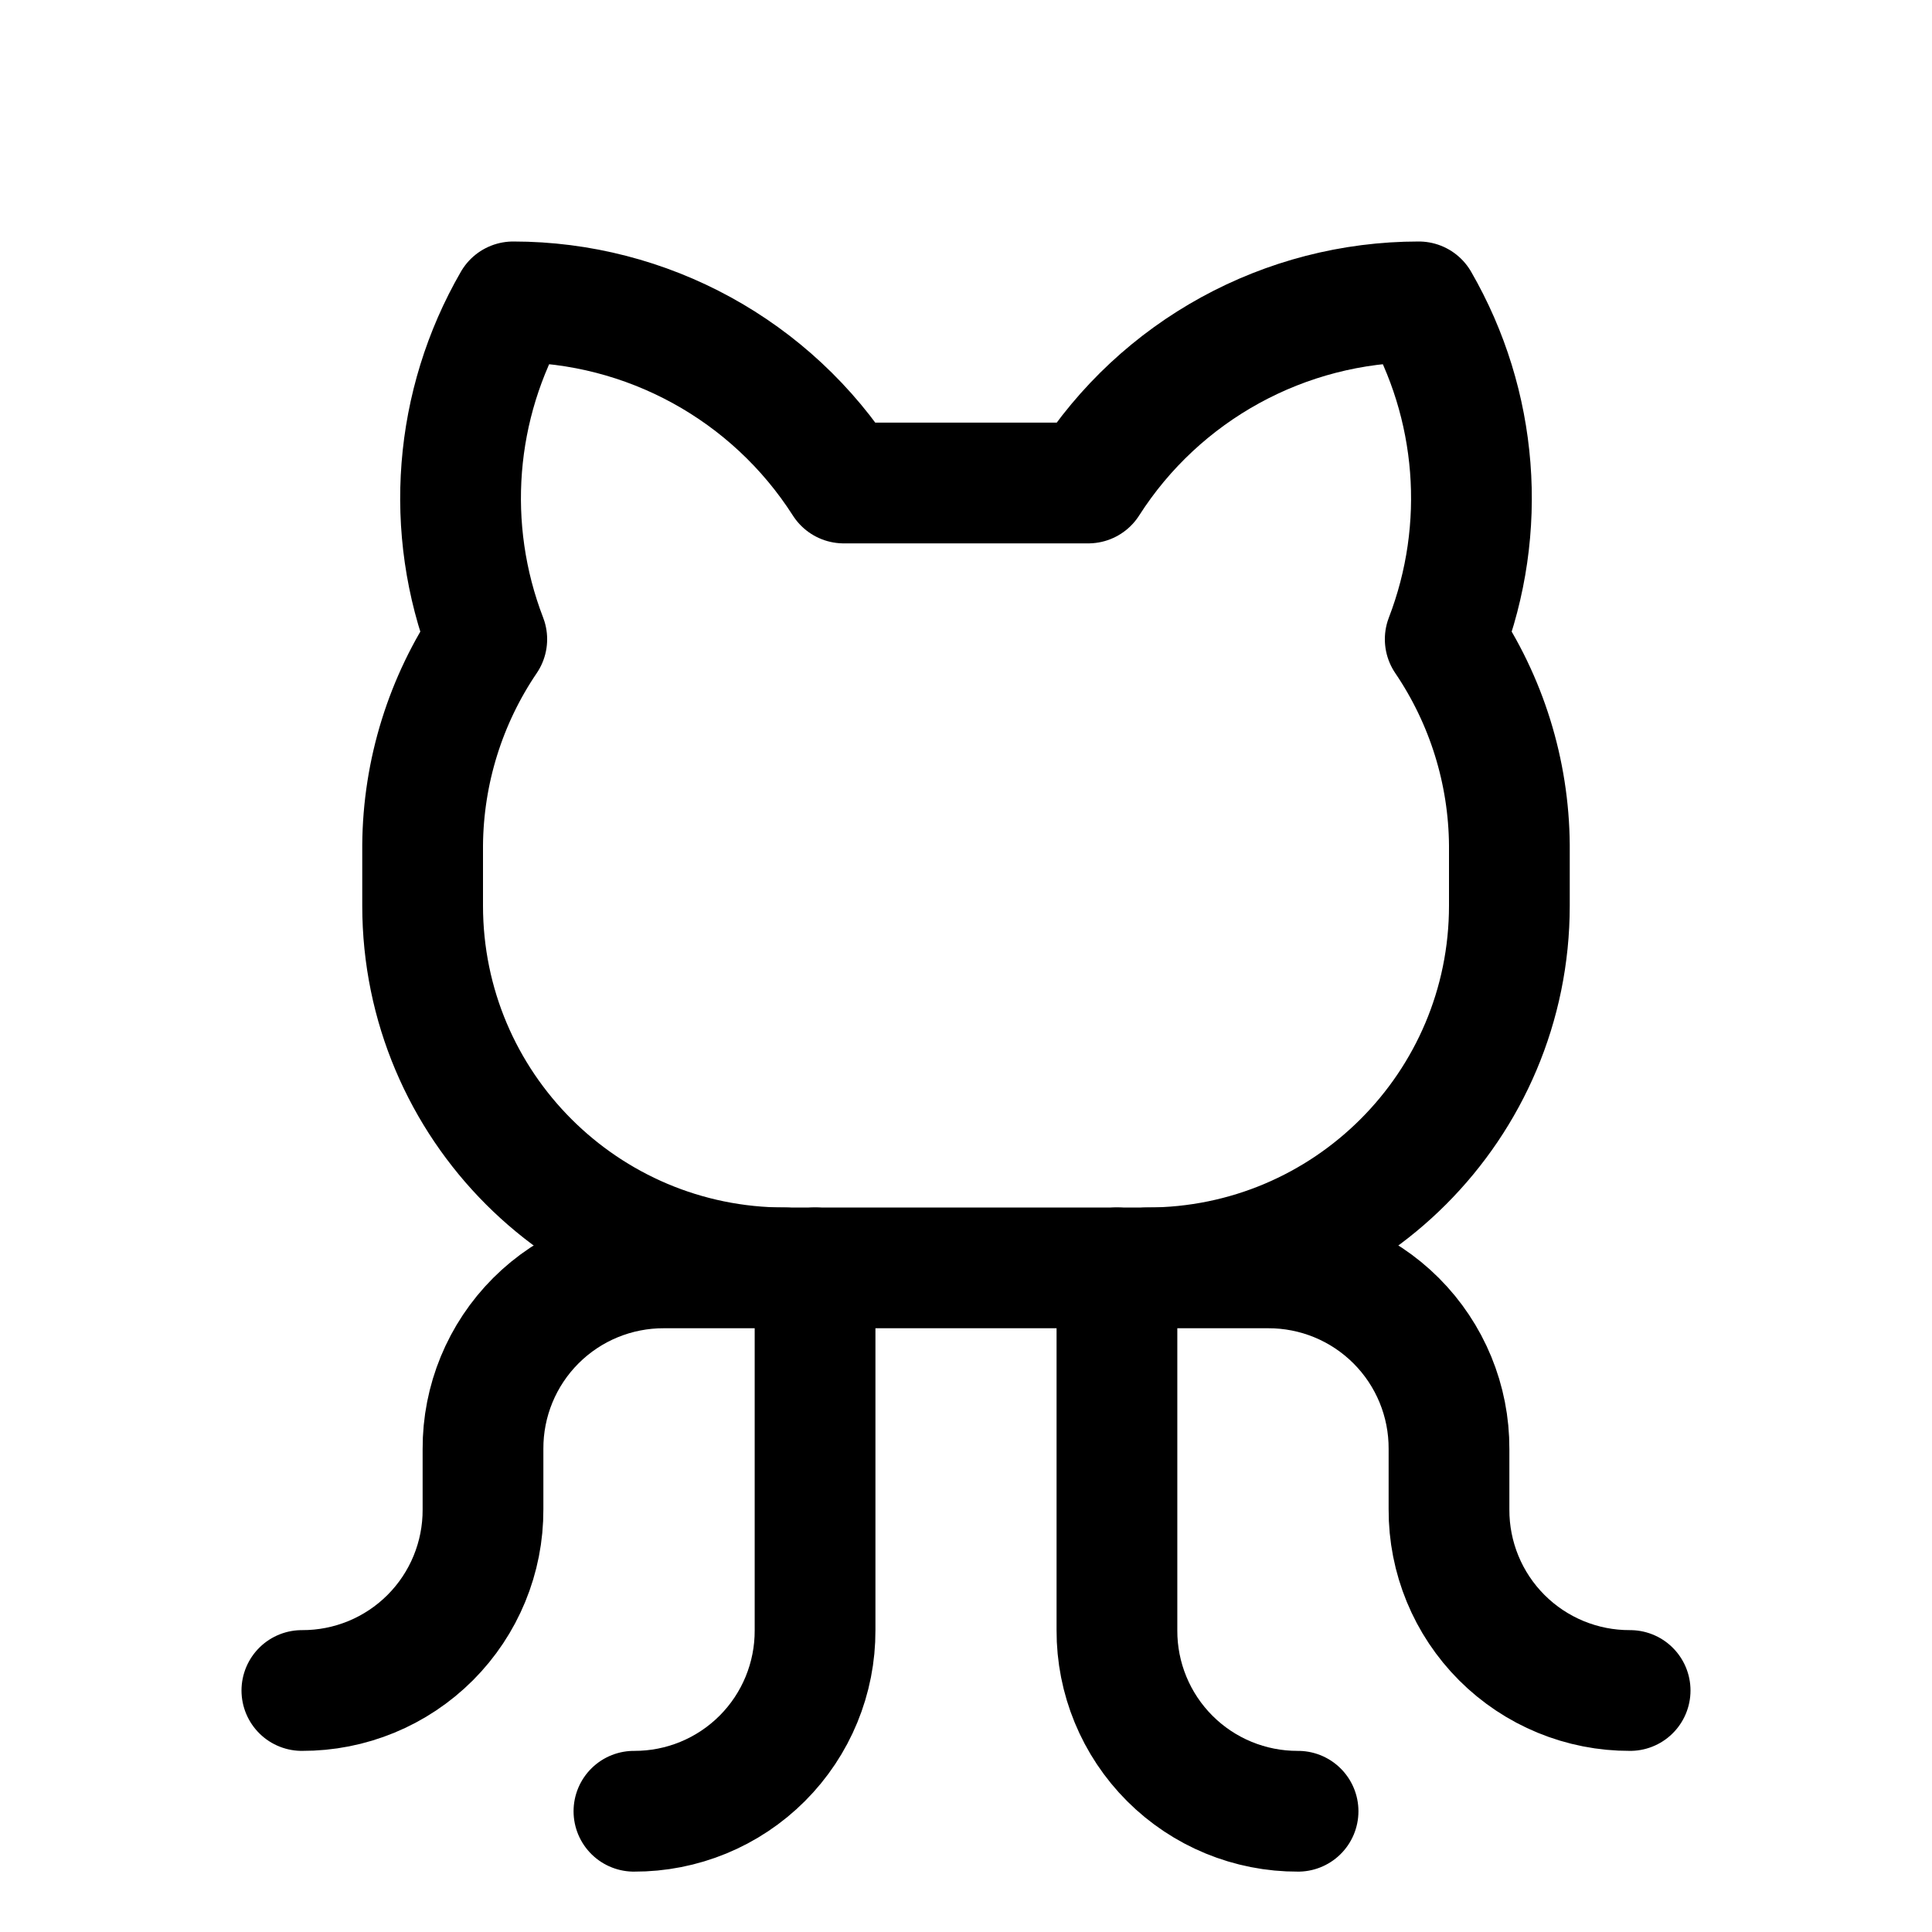
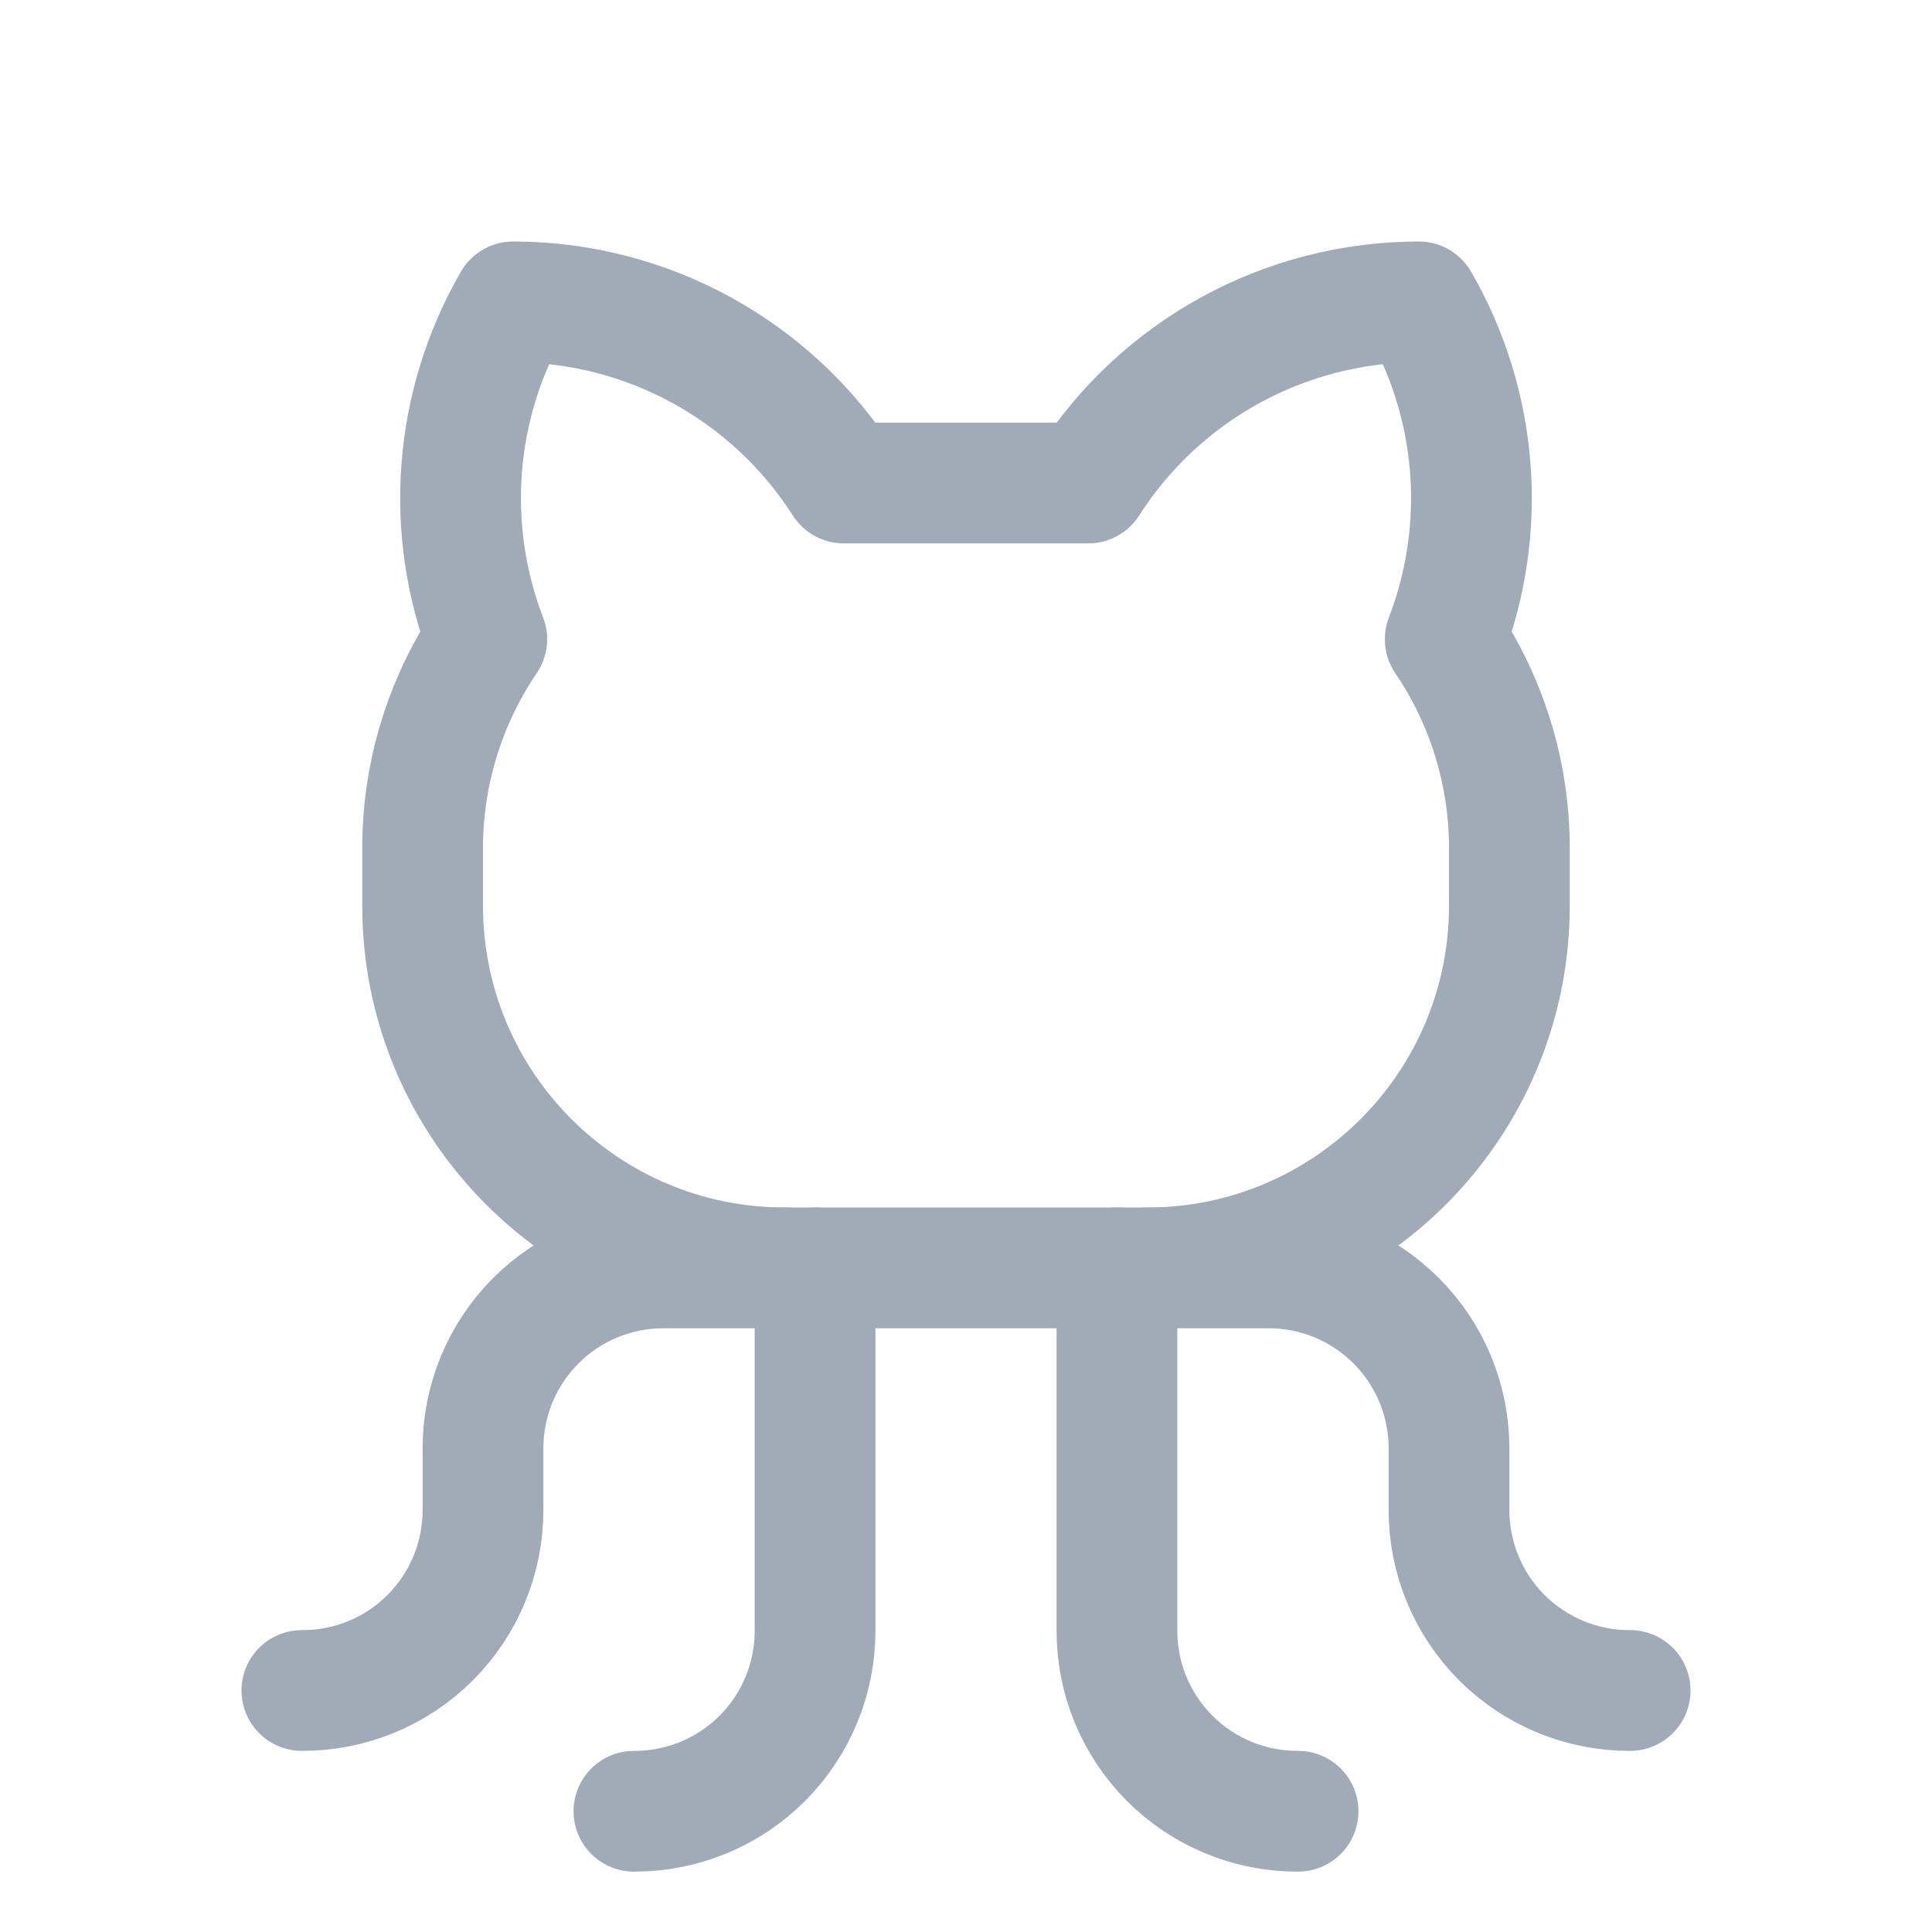
- <svg xmlns="http://www.w3.org/2000/svg" width="192" height="192" fill="#000000" viewBox="0 0 256 256">
+ <svg xmlns="http://www.w3.org/2000/svg" width="192" height="192" fill="#A1ABB8" viewBox="0 0 256 256">
  <rect width="256" height="256" fill="none" />
-   <path d="M84,240a23.9,23.9,0,0,0,24-24V168" fill="none" stroke="#000000" stroke-linecap="round" stroke-linejoin="round" stroke-width="16" />
-   <path d="M172,240a23.9,23.9,0,0,1-24-24V168" fill="none" stroke="#000000" stroke-linecap="round" stroke-linejoin="round" stroke-width="16" />
-   <path d="M152,168h16a23.9,23.9,0,0,1,24,24v8a23.9,23.9,0,0,0,24,24" fill="none" stroke="#000000" stroke-linecap="round" stroke-linejoin="round" stroke-width="16" />
-   <path d="M104,168H88a23.9,23.9,0,0,0-24,24v8a23.9,23.9,0,0,1-24,24" fill="none" stroke="#000000" stroke-linecap="round" stroke-linejoin="round" stroke-width="16" />
-   <path d="M111.8,64A52,52,0,0,0,68,40a52,52,0,0,0-3.5,44.7A49.3,49.3,0,0,0,56,112v8a48,48,0,0,0,48,48h48a48,48,0,0,0,48-48v-8a49.3,49.3,0,0,0-8.5-27.3A52,52,0,0,0,188,40a52,52,0,0,0-43.8,24Z" fill="none" stroke="#000000" stroke-linecap="round" stroke-linejoin="round" stroke-width="16" />
+   <path d="M84,240a23.9,23.9,0,0,0,24-24V168" fill="none" stroke="#A1ABB8" stroke-linecap="round" stroke-linejoin="round" stroke-width="16" />
+   <path d="M172,240a23.9,23.9,0,0,1-24-24V168" fill="none" stroke="#A1ABB8" stroke-linecap="round" stroke-linejoin="round" stroke-width="16" />
+   <path d="M152,168h16a23.9,23.9,0,0,1,24,24v8a23.9,23.9,0,0,0,24,24" fill="none" stroke="#A1ABB8" stroke-linecap="round" stroke-linejoin="round" stroke-width="16" />
+   <path d="M104,168H88a23.9,23.9,0,0,0-24,24v8a23.9,23.9,0,0,1-24,24" fill="none" stroke="#A1ABB8" stroke-linecap="round" stroke-linejoin="round" stroke-width="16" />
+   <path d="M111.8,64A52,52,0,0,0,68,40a52,52,0,0,0-3.5,44.7A49.3,49.3,0,0,0,56,112v8a48,48,0,0,0,48,48h48a48,48,0,0,0,48-48v-8a49.3,49.3,0,0,0-8.5-27.3A52,52,0,0,0,188,40a52,52,0,0,0-43.8,24Z" fill="none" stroke="#A1ABB8" stroke-linecap="round" stroke-linejoin="round" stroke-width="16" />
</svg>
